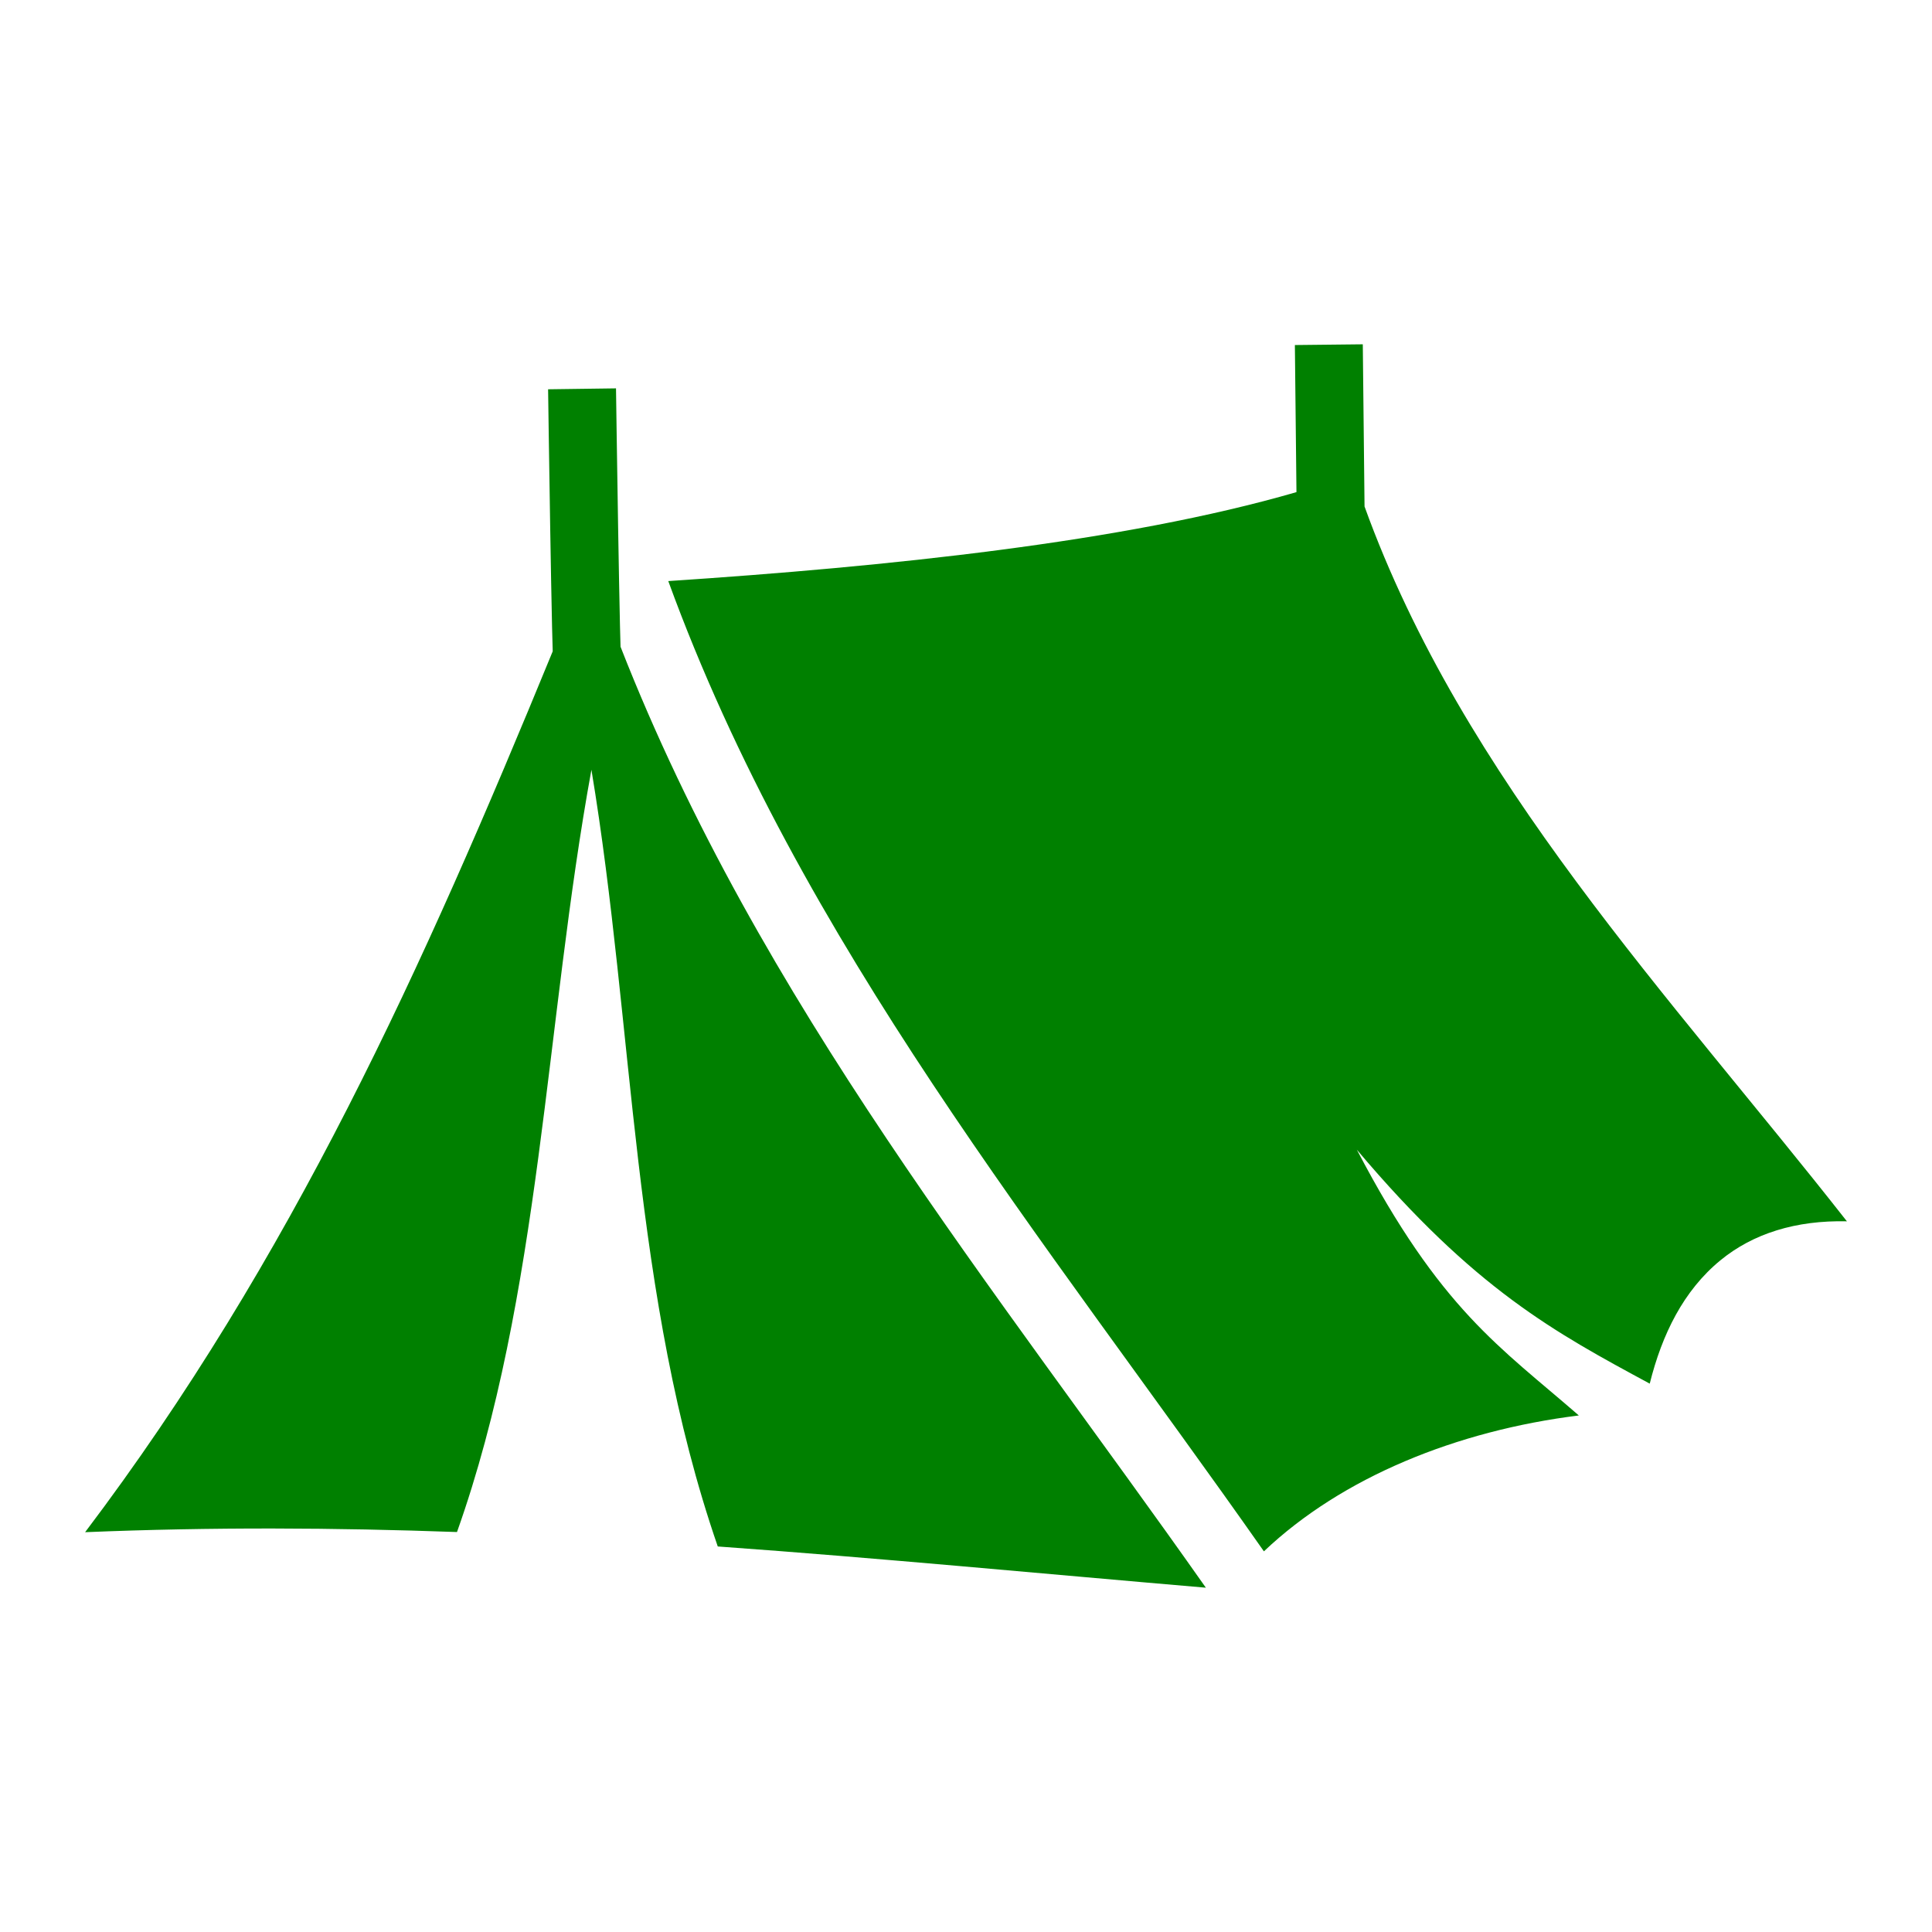
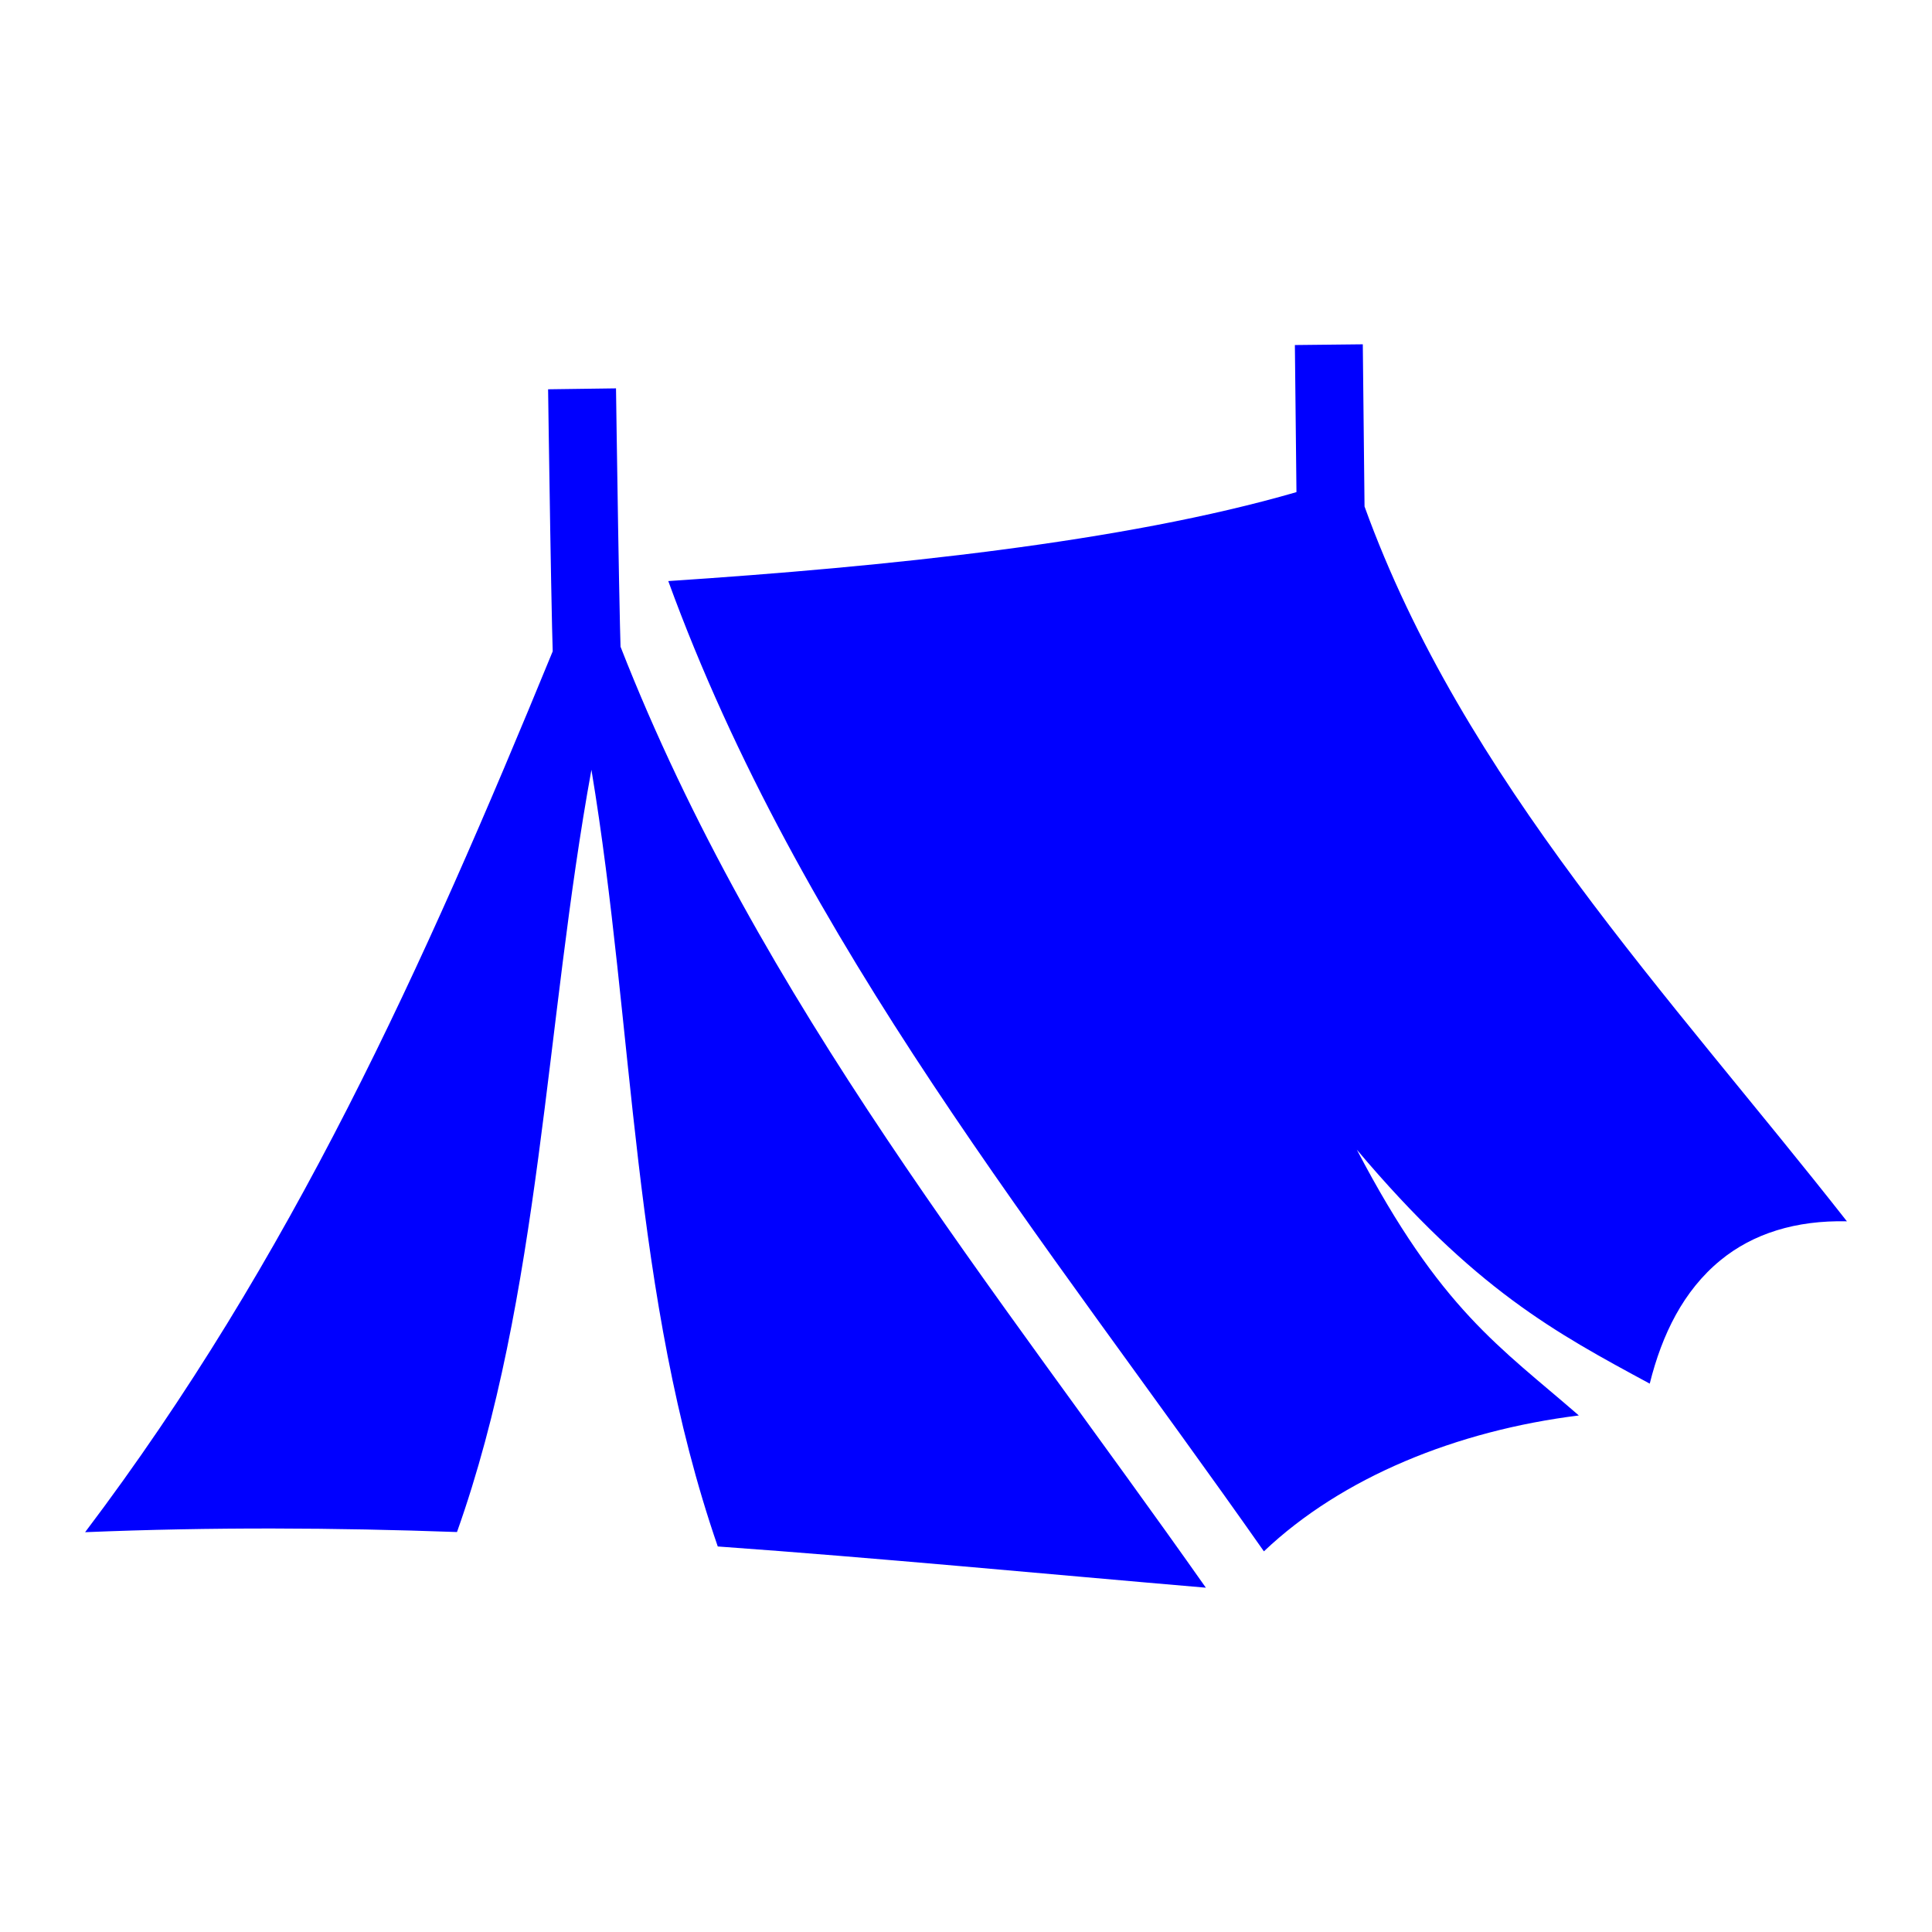
<svg xmlns="http://www.w3.org/2000/svg" width="512" height="512" viewBox="0 0 512 512" fill="none">
-   <path d="M361.155 91.245L343.155 91.438L343.575 130.418C297.802 143.703 235.042 150.156 177.101 153.991C212.198 250.275 276.458 327.761 334.946 411.121C355.664 391.466 386.056 379.138 418.406 375.111C397.606 357.002 381.772 347.145 359.573 304.673C390.843 341.758 412.152 353.14 437.196 366.679C440.459 353.585 446.134 342.041 455.917 334.005C464.584 326.885 475.943 323.351 489.447 323.661C442.573 263.898 387.777 206.607 361.617 134.226L361.155 91.245ZM163.25 102.92L145.252 103.164C145.252 103.164 145.502 121.504 145.812 140.134C145.968 149.45 146.137 158.837 146.301 166.063C146.361 168.699 146.418 170.643 146.475 172.605C112.097 256.338 77.321 333.598 22.555 406.047C56.19 404.66 88.881 404.844 121.107 406.006C143.37 343.389 144.453 271.151 156.734 204C168.151 272.562 167.3 343.445 190.217 409.83C233.179 412.912 275.907 417.028 319.567 420.756C263.897 341.605 201.354 265.719 164.449 171.391C164.399 169.609 164.349 167.995 164.297 165.654C164.135 158.498 163.964 149.131 163.809 139.834C163.499 121.24 163.25 102.92 163.25 102.92Z" fill="green" />
+   <path d="M361.155 91.245L343.155 91.438L343.575 130.418C297.802 143.703 235.042 150.156 177.101 153.991C212.198 250.275 276.458 327.761 334.946 411.121C355.664 391.466 386.056 379.138 418.406 375.111C397.606 357.002 381.772 347.145 359.573 304.673C390.843 341.758 412.152 353.14 437.196 366.679C440.459 353.585 446.134 342.041 455.917 334.005C464.584 326.885 475.943 323.351 489.447 323.661C442.573 263.898 387.777 206.607 361.617 134.226L361.155 91.245ZM163.25 102.92L145.252 103.164C145.252 103.164 145.502 121.504 145.812 140.134C145.968 149.45 146.137 158.837 146.301 166.063C146.361 168.699 146.418 170.643 146.475 172.605C112.097 256.338 77.321 333.598 22.555 406.047C56.19 404.66 88.881 404.844 121.107 406.006C143.37 343.389 144.453 271.151 156.734 204C168.151 272.562 167.3 343.445 190.217 409.83C233.179 412.912 275.907 417.028 319.567 420.756C263.897 341.605 201.354 265.719 164.449 171.391C164.399 169.609 164.349 167.995 164.297 165.654C164.135 158.498 163.964 149.131 163.809 139.834C163.499 121.24 163.25 102.92 163.25 102.92Z" fill="blue" />
</svg>
